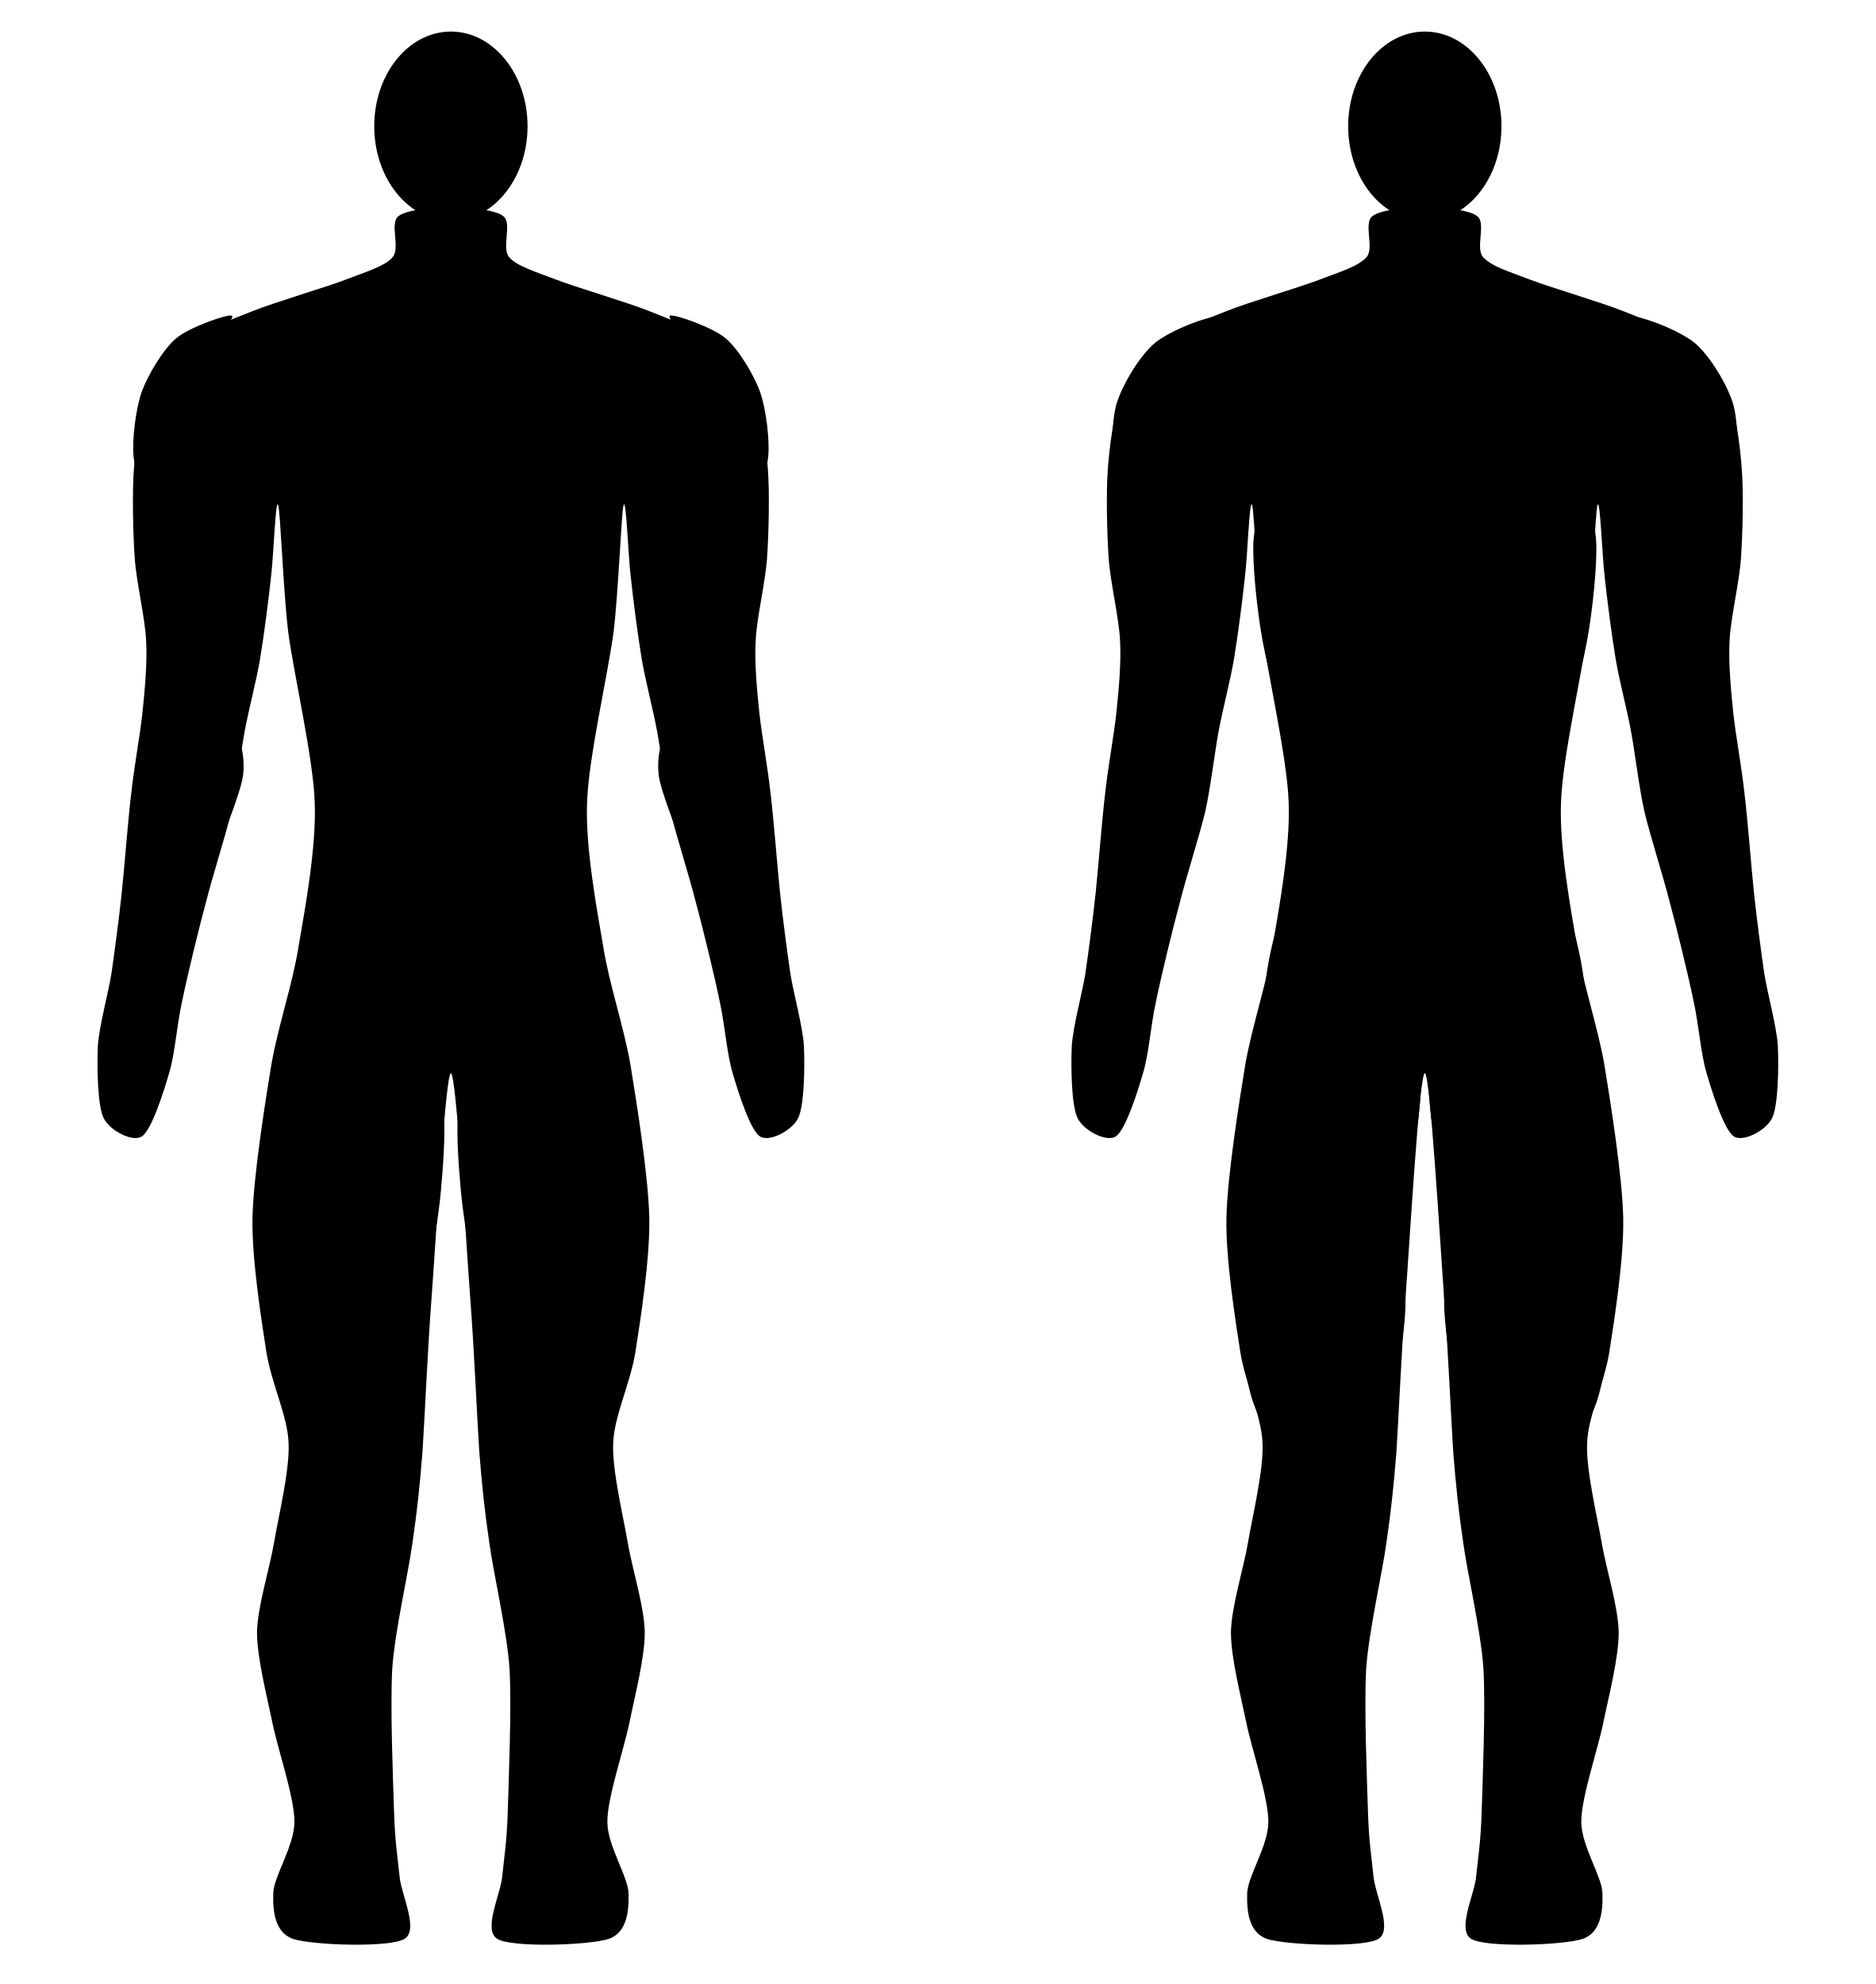
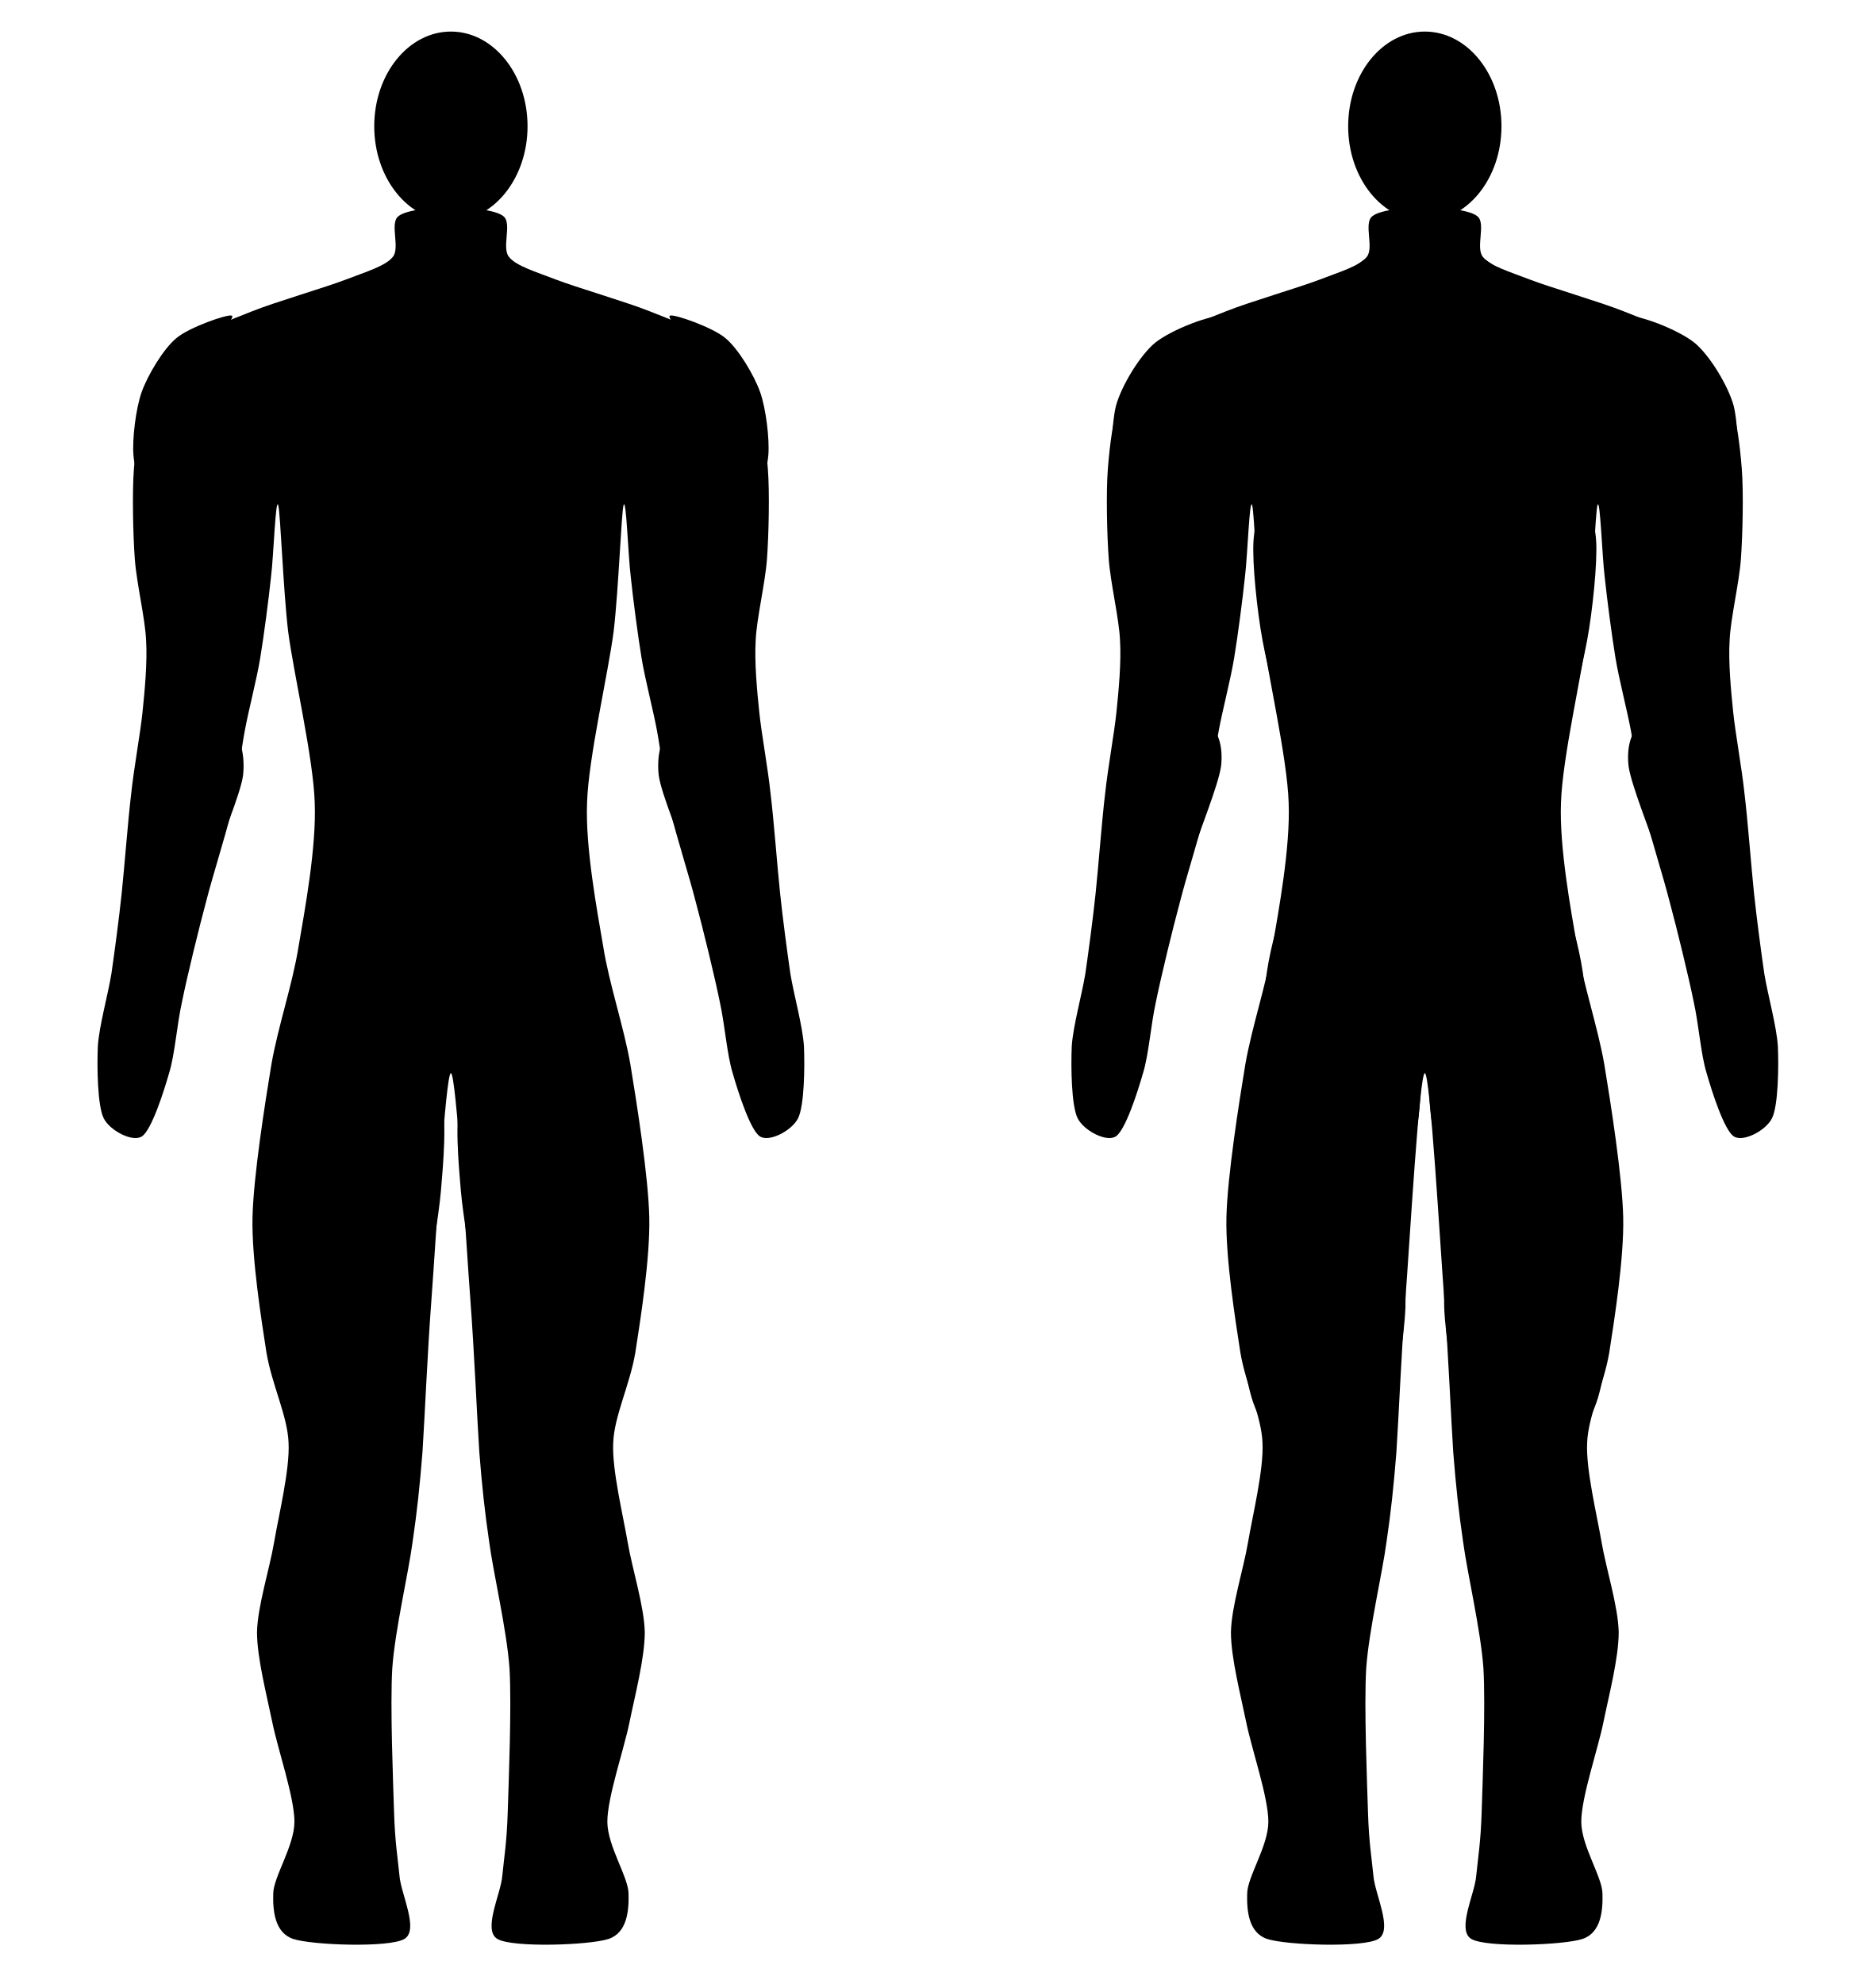
<svg xmlns="http://www.w3.org/2000/svg" viewBox="0 0 416 440" class="body-map-svg">
  <g class="view view-front" data-view="front" transform="translate(0 0)">
    <path class="body" d="M100 46 C96.7 46 90.1 46.4 88.3 48 C86.4 49.6 88.8 55 87.1 57 C85.5 59 81.1 60.3 76.7 62 C72.3 63.7 61 67 56 69 C51 71 44.7 73.3 41.4 76 C38.1 78.7 34.2 84 32.6 88 C30.9 92 30.1 98.9 29.7 104 C29.3 109.1 29.5 118.6 29.9 124 C30.3 129.4 32.2 137.2 32.4 142 C32.7 146.8 32.1 153.2 31.6 158 C31.1 162.8 29.7 170.3 29.1 176 C28.4 181.7 27.6 192.3 27 198 C26.4 203.7 25.4 211.2 24.7 216 C23.9 220.8 22 227.5 21.7 232 C21.5 236.5 21.6 245.2 23 248 C24.4 250.8 29.5 253.4 31.5 252 C33.6 250.6 36.3 242.2 37.5 238 C38.8 233.8 39.2 227.4 40.4 222 C41.5 216.6 44.1 205.9 45.7 200 C47.2 194.1 50 185.4 51.3 180 C52.5 174.6 53.4 166.8 54.3 162 C55.2 157.2 56.9 150.8 57.7 146 C58.5 141.2 59.6 132.8 60.1 128 C60.7 123.2 61.1 110.3 61.7 112 C62.2 113.7 62.8 130.7 63.9 140 C65.1 149.3 69.5 168.1 69.8 178 C70.2 187.9 67.6 201.8 66.2 210 C64.9 218.2 61.7 227.5 60.2 236 C58.8 244.5 56.2 260.9 56 270 C55.8 279.1 58 292.9 59.1 300 C60.3 307.1 63.8 314.1 64 320 C64.3 325.9 61.8 336.1 60.8 342 C59.8 347.9 57.1 356.3 57 362 C57 367.7 59.2 376.1 60.4 382 C61.6 387.9 65.3 398.6 65.3 404 C65.3 409.4 60.6 416.3 60.6 420 C60.5 423.7 60.9 428.6 65 430 C69.2 431.4 86.4 432 89.7 430 C93 428 88.9 420 88.6 416 C88.2 412 87.6 408.5 87.4 402 C87.2 395.5 86.5 378.5 87 370 C87.6 361.5 90.6 348.8 91.5 342 C92.5 335.2 93.1 329.6 93.7 322 C94.2 314.4 94.8 299.9 95.7 288 C96.6 276.1 98.8 238 100 238 C101.2 238 103.4 276.1 104.3 288 C105.2 299.9 105.8 314.4 106.3 322 C106.9 329.6 107.5 335.2 108.5 342 C109.4 348.8 112.4 361.5 113 370 C113.5 378.5 112.8 395.5 112.6 402 C112.4 408.5 111.8 412 111.4 416 C111.1 420 107 428 110.3 430 C113.6 432 130.8 431.4 135 430 C139.1 428.6 139.5 423.7 139.4 420 C139.4 416.3 134.7 409.4 134.7 404 C134.7 398.6 138.4 387.9 139.6 382 C140.8 376.1 143 367.7 143 362 C142.9 356.3 140.2 347.9 139.2 342 C138.2 336.1 135.7 325.9 136 320 C136.2 314.1 139.7 307.1 140.9 300 C142 292.9 144.2 279.1 144 270 C143.8 260.9 141.2 244.5 139.8 236 C138.3 227.5 135.1 218.2 133.8 210 C132.4 201.8 129.8 187.9 130.2 178 C130.5 168.1 134.9 149.3 136.1 140 C137.2 130.7 137.8 113.7 138.3 112 C138.9 110.3 139.3 123.2 139.9 128 C140.4 132.8 141.5 141.2 142.3 146 C143.1 150.8 144.8 157.2 145.7 162 C146.6 166.8 147.5 174.6 148.7 180 C150 185.4 152.8 194.1 154.3 200 C155.9 205.9 158.5 216.6 159.6 222 C160.8 227.4 161.2 233.8 162.5 238 C163.7 242.2 166.4 250.6 168.5 252 C170.5 253.4 175.6 250.8 177 248 C178.4 245.2 178.5 236.5 178.3 232 C178 227.5 176.1 220.8 175.3 216 C174.6 211.2 173.6 203.7 173 198 C172.4 192.3 171.6 181.7 170.9 176 C170.3 170.3 168.9 162.8 168.4 158 C167.9 153.2 167.3 146.8 167.6 142 C167.8 137.2 169.7 129.4 170.1 124 C170.5 118.6 170.7 109.1 170.3 104 C169.9 98.9 169.1 92 167.4 88 C165.8 84 161.9 78.7 158.6 76 C155.3 73.3 149 71 144 69 C139 67 127.7 63.7 123.3 62 C118.9 60.3 114.5 59 112.9 57 C111.2 55 113.6 49.6 111.7 48 C109.9 46.4 103.3 46 100 46Z" />
    <ellipse class="body" cx="100" cy="28" rx="17" ry="21" />
    <path id="abs" class="muscle" data-muscle="abs" d="M90.7 122H93.9Q98.9 122 98.9 127V140Q98.9 145 93.9 145H90.7Q85.7 145 85.7 140V127Q85.7 122 90.7 122Z M106.1 122H109.3Q114.3 122 114.3 127V140Q114.3 145 109.3 145H106.1Q101.1 145 101.1 140V127Q101.1 122 106.1 122Z M91.1 148H93.9Q98.9 148 98.9 153V165Q98.9 170 93.9 170H91.1Q86.1 170 86.1 165V153Q86.1 148 91.1 148Z M106.1 148H108.9Q113.9 148 113.9 153V165Q113.9 170 108.9 170H106.1Q101.1 170 101.1 165V153Q101.1 148 106.1 148Z M91.6 173H94Q99 173 99 178V190Q99 195 94 195H91.6Q86.6 195 86.6 190V178Q86.6 173 91.6 173Z M106 173H108.4Q113.4 173 113.4 178V190Q113.4 195 108.4 195H106Q101 195 101 190V178Q101 173 106 173Z M87.5 198 C88.4 195.7 97.3 194.6 99 198 C100.6 201.4 99.8 219.7 98.9 222 C98 224.3 94.2 217.4 92.6 214 C91 210.6 86.6 200.3 87.5 198Z M101 198 C102.7 194.6 111.6 195.7 112.5 198 C113.4 200.3 109 210.6 107.4 214 C105.8 217.4 102 224.3 101.1 222 C100.2 219.7 99.4 201.4 101 198Z" />
    <path id="quads-l" class="muscle" data-muscle="quads" d="M71.3 220 C68.6 222.8 63 238.1 61 246 C59 253.9 57.1 267.2 57.3 276 C57.5 284.8 59.9 301.5 62.6 308 C65.4 314.5 73.3 320.4 76.8 322 C80.2 323.6 85.2 321.8 87.3 319 C89.4 316.2 91.2 308.7 91.4 302 C91.7 295.3 89.9 279.9 89 272 C88.1 264.1 86.2 252.5 84.8 246 C83.5 239.5 81.6 229.7 79.7 226 C77.8 222.3 73.9 217.2 71.3 220Z" />
    <path id="quads-r" class="muscle" data-muscle="quads" d="M120.3 226 C118.4 229.7 116.5 239.5 115.2 246 C113.8 252.5 111.9 264.1 111 272 C110.1 279.9 108.3 295.3 108.6 302 C108.8 308.7 110.6 316.2 112.7 319 C114.8 321.8 119.8 323.6 123.2 322 C126.7 320.4 134.6 314.5 137.4 308 C140.1 301.5 142.5 284.8 142.7 276 C142.9 267.2 141 253.9 139 246 C137 238.1 131.4 222.8 128.7 220 C126.1 217.2 122.2 222.3 120.3 226Z" />
    <path id="adductors-l" class="muscle" data-muscle="adductors" d="M88.2 236 C89.7 234.9 96.5 240 97.8 244 C99.2 248 98.3 258.1 97.8 264 C97.3 269.9 95.3 281.2 94.6 286 C93.8 290.8 93.1 300 92.5 298 C91.8 296 90.9 278.5 90.1 272 C89.3 265.5 87.2 257.1 87 252 C86.7 246.9 86.6 237.1 88.2 236Z" />
    <path id="adductors-r" class="muscle" data-muscle="adductors" d="M113 252 C112.8 257.1 110.7 265.5 109.9 272 C109.1 278.5 108.2 296 107.5 298 C106.9 300 106.2 290.8 105.4 286 C104.7 281.2 102.7 269.9 102.2 264 C101.7 258.1 100.8 248 102.2 244 C103.5 240 110.3 234.9 111.8 236 C113.4 237.1 113.3 246.9 113 252Z" />
    <path id="calves-l" class="muscle" data-muscle="calves" d="M68.2 342 C65 344.6 61.3 354.3 60.3 360 C59.4 365.7 60.4 376.6 61.5 382 C62.6 387.4 66.2 395.9 68.3 398 C70.5 400.1 74.5 399.8 76.7 397 C79 394.2 82.4 383.8 83.9 378 C85.4 372.2 87.3 361.1 87.2 356 C87 350.9 85.7 344 83.1 342 C80.4 340 71.5 339.4 68.2 342Z" />
    <path id="calves-r" class="muscle" data-muscle="calves" d="M116.9 342 C114.3 344 113 350.9 112.8 356 C112.7 361.1 114.6 372.2 116.1 378 C117.6 383.8 121 394.2 123.3 397 C125.5 399.8 129.5 400.1 131.7 398 C133.8 395.9 137.4 387.4 138.5 382 C139.6 376.6 140.6 365.7 139.7 360 C138.7 354.3 135 344.6 131.8 342 C128.5 339.4 119.6 340 116.9 342Z" />
    <path id="obliques-l" class="muscle" data-muscle="obliques" d="M82.2 124 C79.7 119.5 69.9 115.5 67.5 118 C65.1 120.5 64.7 134.6 65.1 142 C65.6 149.4 69.2 162.6 70.6 170 C72 177.4 73.3 188.9 75.1 194 C76.9 199.1 81.7 208 83.2 206 C84.7 204 85.2 187.9 85.5 180 C85.7 172.1 85.3 157.9 84.9 150 C84.4 142.1 84.7 128.5 82.2 124Z" />
    <path id="obliques-r" class="muscle" data-muscle="obliques" d="M115.1 150 C114.7 157.9 114.3 172.1 114.5 180 C114.8 187.9 115.3 204 116.8 206 C118.3 208 123.1 199.1 124.9 194 C126.7 188.9 128 177.4 129.4 170 C130.8 162.6 134.4 149.4 134.9 142 C135.3 134.6 134.9 120.5 132.5 118 C130.1 115.5 120.3 119.5 117.8 124 C115.3 128.5 115.6 142.1 115.1 150Z" />
    <path id="chest-l" class="muscle" data-muscle="chest" d="M98.9 76 C96.2 70.3 84.7 75.4 80.5 76 C76.2 76.6 71.3 77.7 69 80 C66.8 82.3 64.9 88.3 64.7 92 C64.4 95.7 65.5 102.5 67.2 106 C68.8 109.5 73.4 115 76.5 117 C79.5 119 85.6 120.1 88.8 120 C92 119.9 97.5 122.2 98.9 116 C100.3 109.8 101.5 81.7 98.9 76Z" />
    <path id="chest-r" class="muscle" data-muscle="chest" d="M101.1 116 C102.5 122.2 108 119.9 111.2 120 C114.4 120.1 120.5 119 123.5 117 C126.6 115 131.2 109.5 132.8 106 C134.5 102.5 135.6 95.7 135.3 92 C135.1 88.3 133.2 82.3 131 80 C128.7 77.7 123.8 76.6 119.5 76 C115.3 75.4 103.8 70.3 101.1 76 C98.5 81.7 99.7 109.8 101.1 116Z" />
    <path id="side_delts-l" class="muscle" data-muscle="side_delts" d="M51.4 70 C50.5 69.6 41.9 72.6 39.1 75 C36.2 77.4 32.7 83.3 31.4 87 C30.1 90.7 29.3 97.5 29.6 101 C29.9 104.5 31.9 111.4 33.5 112 C35.1 112.6 39.9 108 41.1 105 C42.3 102 41.1 94.8 41.8 91 C42.5 87.2 44.7 81 46 78 C47.4 75 52.4 70.4 51.4 70Z" />
    <path id="side_delts-r" class="muscle" data-muscle="side_delts" d="M154 78 C155.3 81 157.5 87.2 158.2 91 C158.9 94.8 157.7 102 158.9 105 C160.1 108 164.9 112.6 166.5 112 C168.1 111.4 170.1 104.5 170.4 101 C170.7 97.5 169.9 90.7 168.6 87 C167.3 83.3 163.8 77.4 160.9 75 C158.1 72.6 149.5 69.6 148.6 70 C147.6 70.4 152.6 75 154 78Z" />
    <path id="front_delts-l" class="muscle" data-muscle="front_delts" d="M56.1 71 C58.1 70.7 64.3 74.3 65.5 77 C66.7 79.7 65.8 86.3 64.6 90 C63.4 93.7 59.4 100 56.9 103 C54.4 106 48.6 111 46.9 111 C45.3 111 45.5 106 45.6 103 C45.6 100 46.6 93.4 47.5 90 C48.4 86.6 50.6 81.7 51.8 79 C53 76.3 54.2 71.3 56.1 71Z" />
    <path id="front_delts-r" class="muscle" data-muscle="front_delts" d="M148.2 79 C149.4 81.7 151.6 86.6 152.5 90 C153.4 93.4 154.4 100 154.4 103 C154.5 106 154.7 111 153.1 111 C151.4 111 145.6 106 143.1 103 C140.6 100 136.6 93.7 135.4 90 C134.2 86.3 133.3 79.7 134.5 77 C135.7 74.3 141.9 70.7 143.9 71 C145.8 71.3 147 76.3 148.2 79Z" />
    <path id="biceps-l" class="muscle" data-muscle="biceps" d="M53.8 112 C51.4 109.7 44.2 111.7 41.5 114 C38.8 116.3 35.3 123.5 34.7 128 C34 132.5 35.6 142.2 37.1 146 C38.6 149.8 43 154.7 45.3 155 C47.6 155.3 51.6 151.5 53.5 148 C55.3 144.5 58 135.1 58 130 C58.1 124.9 56.1 114.3 53.8 112Z" />
    <path id="biceps-r" class="muscle" data-muscle="biceps" d="M142 130 C142 135.1 144.7 144.5 146.5 148 C148.4 151.5 152.4 155.3 154.7 155 C157 154.7 161.4 149.8 162.9 146 C164.4 142.2 166 132.5 165.3 128 C164.7 123.5 161.2 116.3 158.5 114 C155.8 111.7 148.6 109.7 146.2 112 C143.9 114.3 141.9 124.9 142 130Z" />
    <path id="forearms-l" class="muscle" data-muscle="forearms" d="M51.1 162 C48.8 161 40.3 162.4 37.5 165 C34.8 167.6 32.8 174.2 31.5 180 C30.3 185.8 28.5 200.9 28.5 206 C28.6 211.1 30.4 215.2 32.1 216 C33.9 216.8 38.7 215.4 40.8 212 C42.9 208.6 45.3 197.7 47.1 192 C49 186.3 53.3 176.2 53.9 172 C54.4 167.8 53.4 163 51.1 162Z" />
    <path id="forearms-r" class="muscle" data-muscle="forearms" d="M146.1 172 C146.7 176.2 151 186.3 152.9 192 C154.7 197.7 157.1 208.6 159.2 212 C161.3 215.4 166.1 216.8 167.9 216 C169.6 215.2 171.4 211.1 171.5 206 C171.5 200.9 169.7 185.8 168.5 180 C167.2 174.2 165.2 167.6 162.5 165 C159.7 162.4 151.2 161 148.9 162 C146.6 163 145.6 167.8 146.1 172Z" />
  </g>
  <g class="view view-back" data-view="back" transform="translate(216 0)">
    <path class="body" d="M100 46 C96.7 46 90.1 46.4 88.3 48 C86.4 49.6 88.8 55 87.1 57 C85.5 59 81.1 60.3 76.7 62 C72.3 63.7 61 67 56 69 C51 71 44.7 73.3 41.4 76 C38.1 78.7 34.2 84 32.6 88 C30.9 92 30.1 98.9 29.7 104 C29.3 109.1 29.5 118.6 29.9 124 C30.3 129.4 32.2 137.2 32.4 142 C32.7 146.8 32.1 153.2 31.6 158 C31.1 162.8 29.7 170.3 29.1 176 C28.4 181.7 27.6 192.3 27 198 C26.4 203.7 25.4 211.2 24.7 216 C23.9 220.8 22 227.5 21.7 232 C21.5 236.5 21.6 245.2 23 248 C24.4 250.8 29.5 253.4 31.5 252 C33.6 250.6 36.3 242.2 37.5 238 C38.8 233.8 39.2 227.4 40.4 222 C41.5 216.6 44.1 205.9 45.7 200 C47.2 194.1 50 185.4 51.3 180 C52.5 174.6 53.4 166.8 54.3 162 C55.2 157.2 56.9 150.8 57.7 146 C58.5 141.2 59.6 132.8 60.1 128 C60.7 123.2 61.1 110.3 61.7 112 C62.2 113.7 62.8 130.7 63.9 140 C65.1 149.3 69.5 168.1 69.8 178 C70.2 187.9 67.6 201.8 66.2 210 C64.9 218.2 61.7 227.5 60.2 236 C58.8 244.5 56.2 260.9 56 270 C55.8 279.1 58 292.9 59.1 300 C60.3 307.1 63.8 314.1 64 320 C64.3 325.9 61.8 336.1 60.8 342 C59.8 347.9 57.1 356.3 57 362 C57 367.7 59.2 376.1 60.4 382 C61.6 387.9 65.3 398.6 65.3 404 C65.3 409.4 60.6 416.3 60.6 420 C60.5 423.7 60.9 428.6 65 430 C69.2 431.4 86.4 432 89.7 430 C93 428 88.9 420 88.6 416 C88.2 412 87.6 408.5 87.4 402 C87.2 395.5 86.5 378.5 87 370 C87.6 361.5 90.6 348.8 91.5 342 C92.5 335.2 93.1 329.6 93.7 322 C94.2 314.4 94.8 299.9 95.7 288 C96.6 276.1 98.8 238 100 238 C101.2 238 103.4 276.1 104.3 288 C105.2 299.9 105.8 314.4 106.3 322 C106.9 329.6 107.5 335.2 108.5 342 C109.4 348.8 112.4 361.5 113 370 C113.5 378.5 112.8 395.5 112.6 402 C112.4 408.5 111.8 412 111.4 416 C111.1 420 107 428 110.3 430 C113.6 432 130.8 431.4 135 430 C139.1 428.6 139.5 423.7 139.4 420 C139.4 416.3 134.7 409.4 134.7 404 C134.7 398.6 138.4 387.9 139.6 382 C140.8 376.1 143 367.7 143 362 C142.9 356.3 140.2 347.9 139.2 342 C138.2 336.1 135.7 325.9 136 320 C136.2 314.1 139.7 307.1 140.9 300 C142 292.9 144.2 279.1 144 270 C143.8 260.9 141.2 244.5 139.8 236 C138.3 227.5 135.1 218.2 133.8 210 C132.4 201.8 129.8 187.9 130.2 178 C130.5 168.1 134.9 149.3 136.1 140 C137.2 130.7 137.8 113.7 138.3 112 C138.9 110.3 139.3 123.2 139.9 128 C140.4 132.8 141.5 141.2 142.3 146 C143.1 150.8 144.8 157.2 145.7 162 C146.6 166.8 147.5 174.6 148.7 180 C150 185.4 152.8 194.1 154.3 200 C155.9 205.9 158.5 216.6 159.6 222 C160.8 227.4 161.2 233.8 162.5 238 C163.7 242.2 166.4 250.6 168.5 252 C170.5 253.4 175.6 250.8 177 248 C178.4 245.2 178.5 236.5 178.3 232 C178 227.5 176.1 220.8 175.3 216 C174.6 211.2 173.6 203.7 173 198 C172.4 192.3 171.6 181.7 170.9 176 C170.3 170.3 168.9 162.8 168.4 158 C167.9 153.2 167.3 146.8 167.6 142 C167.8 137.2 169.7 129.4 170.1 124 C170.5 118.6 170.7 109.1 170.3 104 C169.9 98.9 169.1 92 167.4 88 C165.8 84 161.9 78.7 158.6 76 C155.3 73.3 149 71 144 69 C139 67 127.7 63.7 123.3 62 C118.9 60.3 114.5 59 112.9 57 C111.2 55 113.6 49.6 111.7 48 C109.9 46.4 103.3 46 100 46Z" />
    <ellipse class="body" cx="100" cy="28" rx="17" ry="21" />
    <path id="hamstrings-l" class="muscle" data-muscle="hamstrings" d="M67.2 262 C63.6 265.3 59.4 277.2 58.6 284 C57.9 290.8 59.9 304.3 61.6 310 C63.3 315.7 67.7 321.7 70.5 324 C73.2 326.3 78.1 327.4 81 326 C84 324.6 89.4 319.1 91.5 314 C93.6 308.9 95.4 296.8 95.7 290 C95.9 283.2 95.1 270.1 93.4 266 C91.7 261.9 87.3 261.6 83.6 261 C79.9 260.4 70.7 258.7 67.2 262Z" />
    <path id="hamstrings-r" class="muscle" data-muscle="hamstrings" d="M116.4 261 C112.7 261.6 108.3 261.9 106.6 266 C104.9 270.1 104.1 283.2 104.3 290 C104.6 296.8 106.4 308.9 108.5 314 C110.6 319.1 116 324.6 119 326 C121.9 327.4 126.8 326.3 129.5 324 C132.3 321.7 136.7 315.7 138.4 310 C140.1 304.3 142.1 290.8 141.4 284 C140.6 277.2 136.4 265.3 132.8 262 C129.3 258.7 120.1 260.4 116.4 261Z" />
    <path id="calves-back-l" class="muscle" data-muscle="calves" d="M68.3 340 C65.2 342.6 60.4 352.6 59.3 358 C58.2 363.4 58.9 372.9 60.3 378 C61.7 383.1 66.8 392.9 69.3 394 C71.7 395.1 75.5 390 77.6 386 C79.7 382 82.5 371.1 83.8 366 C85.2 360.9 87.6 353.7 87.2 350 C86.8 346.3 83.6 341.4 81 340 C78.3 338.6 71.3 337.4 68.3 340Z" />
    <path id="calves-back-r" class="muscle" data-muscle="calves" d="M119 340 C116.4 341.4 113.2 346.3 112.8 350 C112.4 353.7 114.8 360.9 116.2 366 C117.5 371.1 120.3 382 122.4 386 C124.5 390 128.3 395.1 130.7 394 C133.2 392.9 138.3 383.1 139.7 378 C141.1 372.9 141.8 363.4 140.7 358 C139.6 352.6 134.8 342.6 131.7 340 C128.7 337.4 121.7 338.6 119 340Z" />
    <path id="glutes-l" class="muscle" data-muscle="glutes" d="M97.9 218 C95.9 212.6 87.9 213.4 84.1 214 C80.3 214.6 74 218.6 71.2 222 C68.5 225.4 64.7 233.5 64.5 238 C64.2 242.5 66.7 250.9 69.5 254 C72.4 257.1 80.7 260.3 84.7 260 C88.7 259.7 96 257.9 97.8 252 C99.7 246.1 99.8 223.4 97.9 218Z" />
    <path id="glutes-r" class="muscle" data-muscle="glutes" d="M102.2 252 C104 257.9 111.3 259.7 115.3 260 C119.3 260.3 127.6 257.1 130.5 254 C133.3 250.9 135.8 242.5 135.5 238 C135.3 233.5 131.5 225.4 128.8 222 C126 218.6 119.7 214.6 115.9 214 C112.1 213.4 104.1 212.6 102.1 218 C100.2 223.4 100.3 246.1 102.2 252Z" />
    <path id="abductors-l" class="muscle" data-muscle="abductors" d="M74 196 C71.7 197.3 68.7 201.6 67.4 205 C66.2 208.4 64 218.6 64.9 220 C65.8 221.4 70.6 216.6 73.5 215 C76.4 213.4 82.7 210.6 85.2 209 C87.8 207.4 91.9 205.8 91.6 204 C91.3 202.2 85.8 197.1 83.3 196 C80.8 194.9 76.2 194.7 74 196Z" />
    <path id="abductors-r" class="muscle" data-muscle="abductors" d="M116.7 196 C114.2 197.1 108.7 202.2 108.4 204 C108.1 205.8 112.2 207.4 114.8 209 C117.3 210.6 123.6 213.4 126.5 215 C129.4 216.6 134.2 221.4 135.1 220 C136 218.6 133.8 208.4 132.6 205 C131.3 201.6 128.3 197.3 126 196 C123.8 194.7 119.2 194.9 116.7 196Z" />
    <path id="lats-l" class="muscle" data-muscle="lats" d="M66.1 108 C64.5 107.4 62.3 115.2 62 120 C61.7 124.8 62.8 135.5 64 142 C65.2 148.5 68.2 160.3 70.4 166 C72.6 171.7 76.9 179.2 79.3 182 C81.8 184.8 86.2 188.3 87.6 186 C89.1 183.7 88.9 171.4 89.4 166 C90 160.6 92 152.5 91.3 148 C90.7 143.5 87.2 137.4 84.6 134 C82 130.6 75.9 127.7 73.3 124 C70.7 120.3 67.7 108.6 66.1 108Z" />
    <path id="lats-r" class="muscle" data-muscle="lats" d="M126.7 124 C124.1 127.7 118 130.6 115.4 134 C112.8 137.4 109.3 143.5 108.7 148 C108 152.5 110 160.6 110.6 166 C111.1 171.4 110.9 183.7 112.4 186 C113.8 188.3 118.2 184.8 120.7 182 C123.1 179.2 127.4 171.7 129.6 166 C131.8 160.3 134.8 148.5 136 142 C137.2 135.5 138.3 124.8 138 120 C137.7 115.2 135.5 107.4 133.9 108 C132.3 108.6 129.3 120.3 126.7 124Z" />
    <path id="lower_back-l" class="muscle" data-muscle="lower_back" d="M96.8 150 C95.8 148.3 93.4 153.8 92.5 158 C91.7 162.2 90.8 173.5 90.7 180 C90.5 186.5 90.4 200 91.6 204 C92.8 208 97.9 212.8 98.9 208 C100 203.2 99.3 178.2 98.9 170 C98.6 161.8 97.7 151.7 96.8 150Z" />
    <path id="lower_back-r" class="muscle" data-muscle="lower_back" d="M101.1 170 C100.7 178.2 100 203.2 101.1 208 C102.1 212.8 107.2 208 108.4 204 C109.6 200 109.5 186.5 109.3 180 C109.2 173.5 108.3 162.2 107.5 158 C106.6 153.8 104.2 148.3 103.2 150 C102.3 151.7 101.4 161.8 101.1 170Z" />
    <path id="upper_back-l" class="muscle" data-muscle="upper_back" d="M92 100 C90.9 96.3 89.1 92.1 86.3 90 C83.5 87.9 75.4 84.7 72.5 85 C69.6 85.3 66.6 89.2 65.8 92 C65 94.8 65.6 101.3 67.1 105 C68.7 108.7 73.2 114.7 76.5 118 C79.7 121.3 87.5 128.3 90 128 C92.6 127.7 94.1 120 94.4 116 C94.7 112 93.2 103.7 92 100Z" />
    <path id="upper_back-r" class="muscle" data-muscle="upper_back" d="M105.6 116 C105.9 120 107.4 127.7 110 128 C112.5 128.3 120.3 121.3 123.5 118 C126.8 114.7 131.3 108.7 132.9 105 C134.4 101.3 135 94.8 134.2 92 C133.4 89.2 130.4 85.3 127.5 85 C124.6 84.7 116.5 87.9 113.7 90 C110.9 92.1 109.1 96.3 108 100 C106.8 103.7 105.3 112 105.6 116Z" />
    <path id="traps" class="muscle" data-muscle="traps" d="M100 50 C97.7 50 94.4 52.4 91.8 54 C89.1 55.6 85.4 58.7 81.3 61 C77.3 63.3 66.2 67.7 63 70 C59.8 72.3 57.3 75.6 58.6 77 C60 78.4 68.6 78.7 72.5 80 C76.4 81.3 83.2 83.7 86.3 86 C89.4 88.3 92.8 92.3 94.3 96 C95.8 99.7 96.1 105.8 96.6 112 C97.1 118.2 97.3 134.3 97.8 140 C98.3 145.7 99.4 152 100 152 C100.6 152 101.7 145.7 102.2 140 C102.7 134.3 102.9 118.2 103.4 112 C103.9 105.8 104.2 99.7 105.7 96 C107.2 92.3 110.6 88.3 113.7 86 C116.8 83.7 123.6 81.3 127.5 80 C131.4 78.7 140 78.4 141.4 77 C142.7 75.6 140.2 72.3 137 70 C133.8 67.7 122.7 63.3 118.7 61 C114.6 58.7 110.9 55.6 108.2 54 C105.6 52.4 102.3 50 100 50Z" />
    <path id="rear_delts-l" class="muscle" data-muscle="rear_delts" d="M56.1 70 C52.6 69.6 43.7 73.2 40.2 76 C36.8 78.8 32.7 85.6 31.5 90 C30.4 94.4 30.1 105.3 32.1 107 C34.1 108.7 41.9 104.4 45.5 102 C49.2 99.6 55.1 93.3 57.8 90 C60.4 86.7 64.7 81.8 64.4 79 C64.2 76.2 59.5 70.4 56.1 70Z" />
    <path id="rear_delts-r" class="muscle" data-muscle="rear_delts" d="M135.6 79 C135.3 81.8 139.6 86.7 142.2 90 C144.9 93.3 150.8 99.6 154.5 102 C158.1 104.4 165.9 108.7 167.9 107 C169.9 105.3 169.6 94.4 168.5 90 C167.3 85.6 163.2 78.8 159.8 76 C156.3 73.2 147.4 69.6 143.9 70 C140.5 70.4 135.8 76.2 135.6 79Z" />
    <path id="triceps-l" class="muscle" data-muscle="triceps" d="M53.6 106 C51.5 102.7 44.1 105 41.2 107 C38.2 109 34 115 33 120 C31.9 125 32.5 137 33.5 142 C34.5 147 37.5 153.7 39.9 155 C42.3 156.3 48.1 154.5 50.4 151 C52.6 147.5 55.3 136.4 55.8 130 C56.3 123.6 55.7 109.3 53.6 106Z" />
    <path id="triceps-r" class="muscle" data-muscle="triceps" d="M144.2 130 C144.7 136.4 147.4 147.5 149.6 151 C151.9 154.5 157.7 156.3 160.1 155 C162.5 153.7 165.5 147 166.5 142 C167.5 137 168.1 125 167.1 120 C166 115 161.8 109 158.8 107 C155.9 105 148.5 102.7 146.4 106 C144.3 109.3 143.7 123.6 144.2 130Z" />
+     <path id="forearms-back-l" class="muscle" data-muscle="forearms" d="M52.1 161 C49.9 160 42.3 160.6 39.5 163 C36.7 165.4 33.8 172.2 32.4 178 C31 183.8 29.6 198.6 29.7 204 C29.8 209.4 31.4 215 33.2 216 C34.9 217 39.8 214.7 41.9 211 C44.1 207.3 46.4 195.8 48.2 190 C50.1 184.2 54.2 174.1 54.8 170 C55.3 165.9 54.3 162 52.1 161Z" />
+     <path id="forearms-back-r" class="muscle" data-muscle="forearms" d="M145.2 170 C145.8 174.1 149.9 184.2 151.8 190 C153.6 195.8 155.9 207.3 158.1 211 C160.2 214.7 165.1 217 166.8 216 C168.6 215 170.2 209.4 170.3 204 C170.4 198.6 169 183.8 167.6 178 C166.2 172.2 163.3 165.4 160.5 163 C157.7 160.6 150.1 160 147.9 161 C145.7 162 144.7 165.9 145.2 170Z" />
  </g>
</svg>
